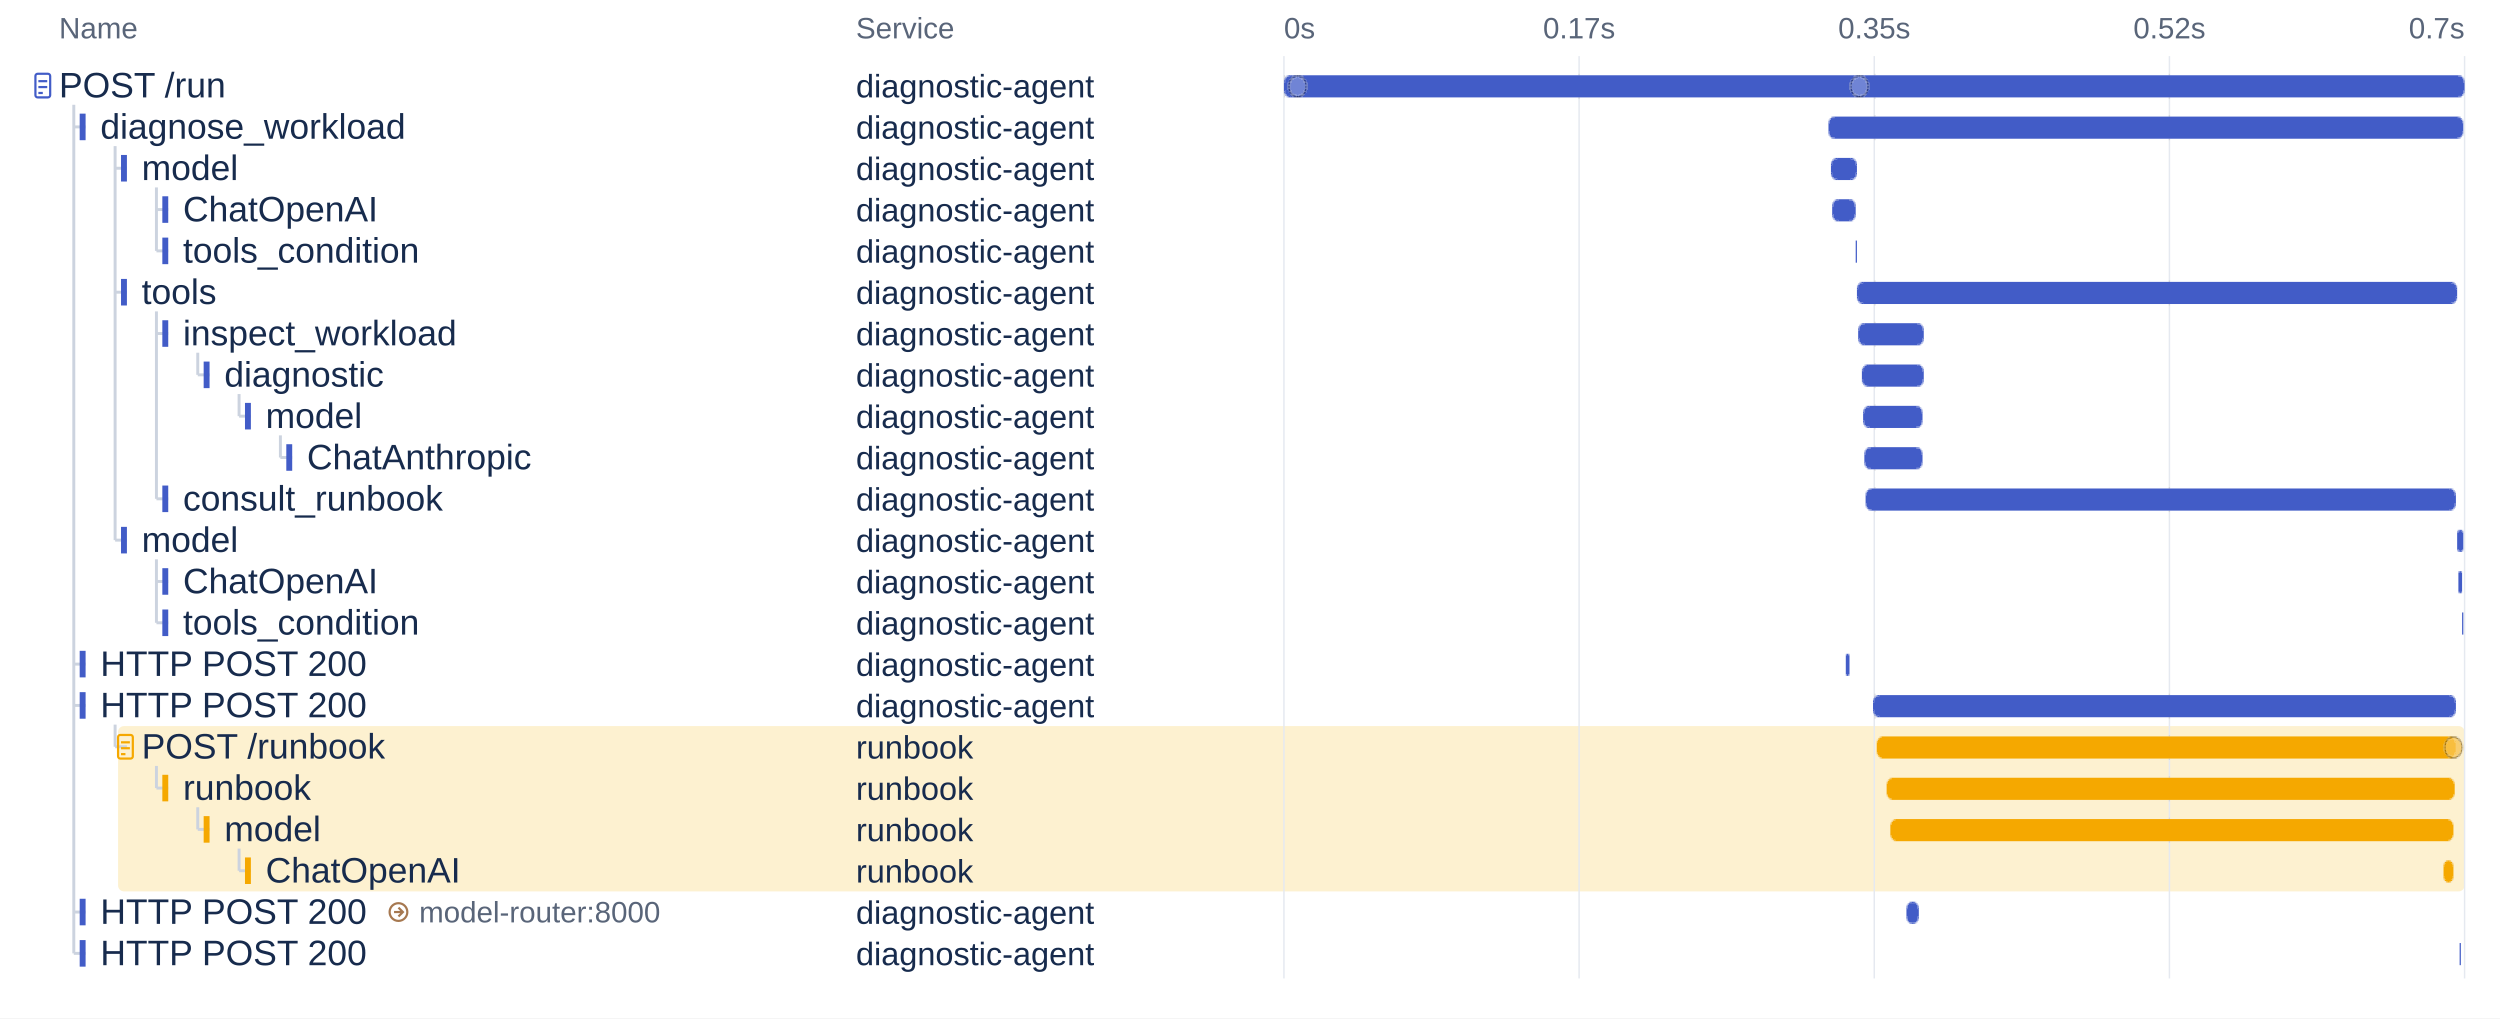
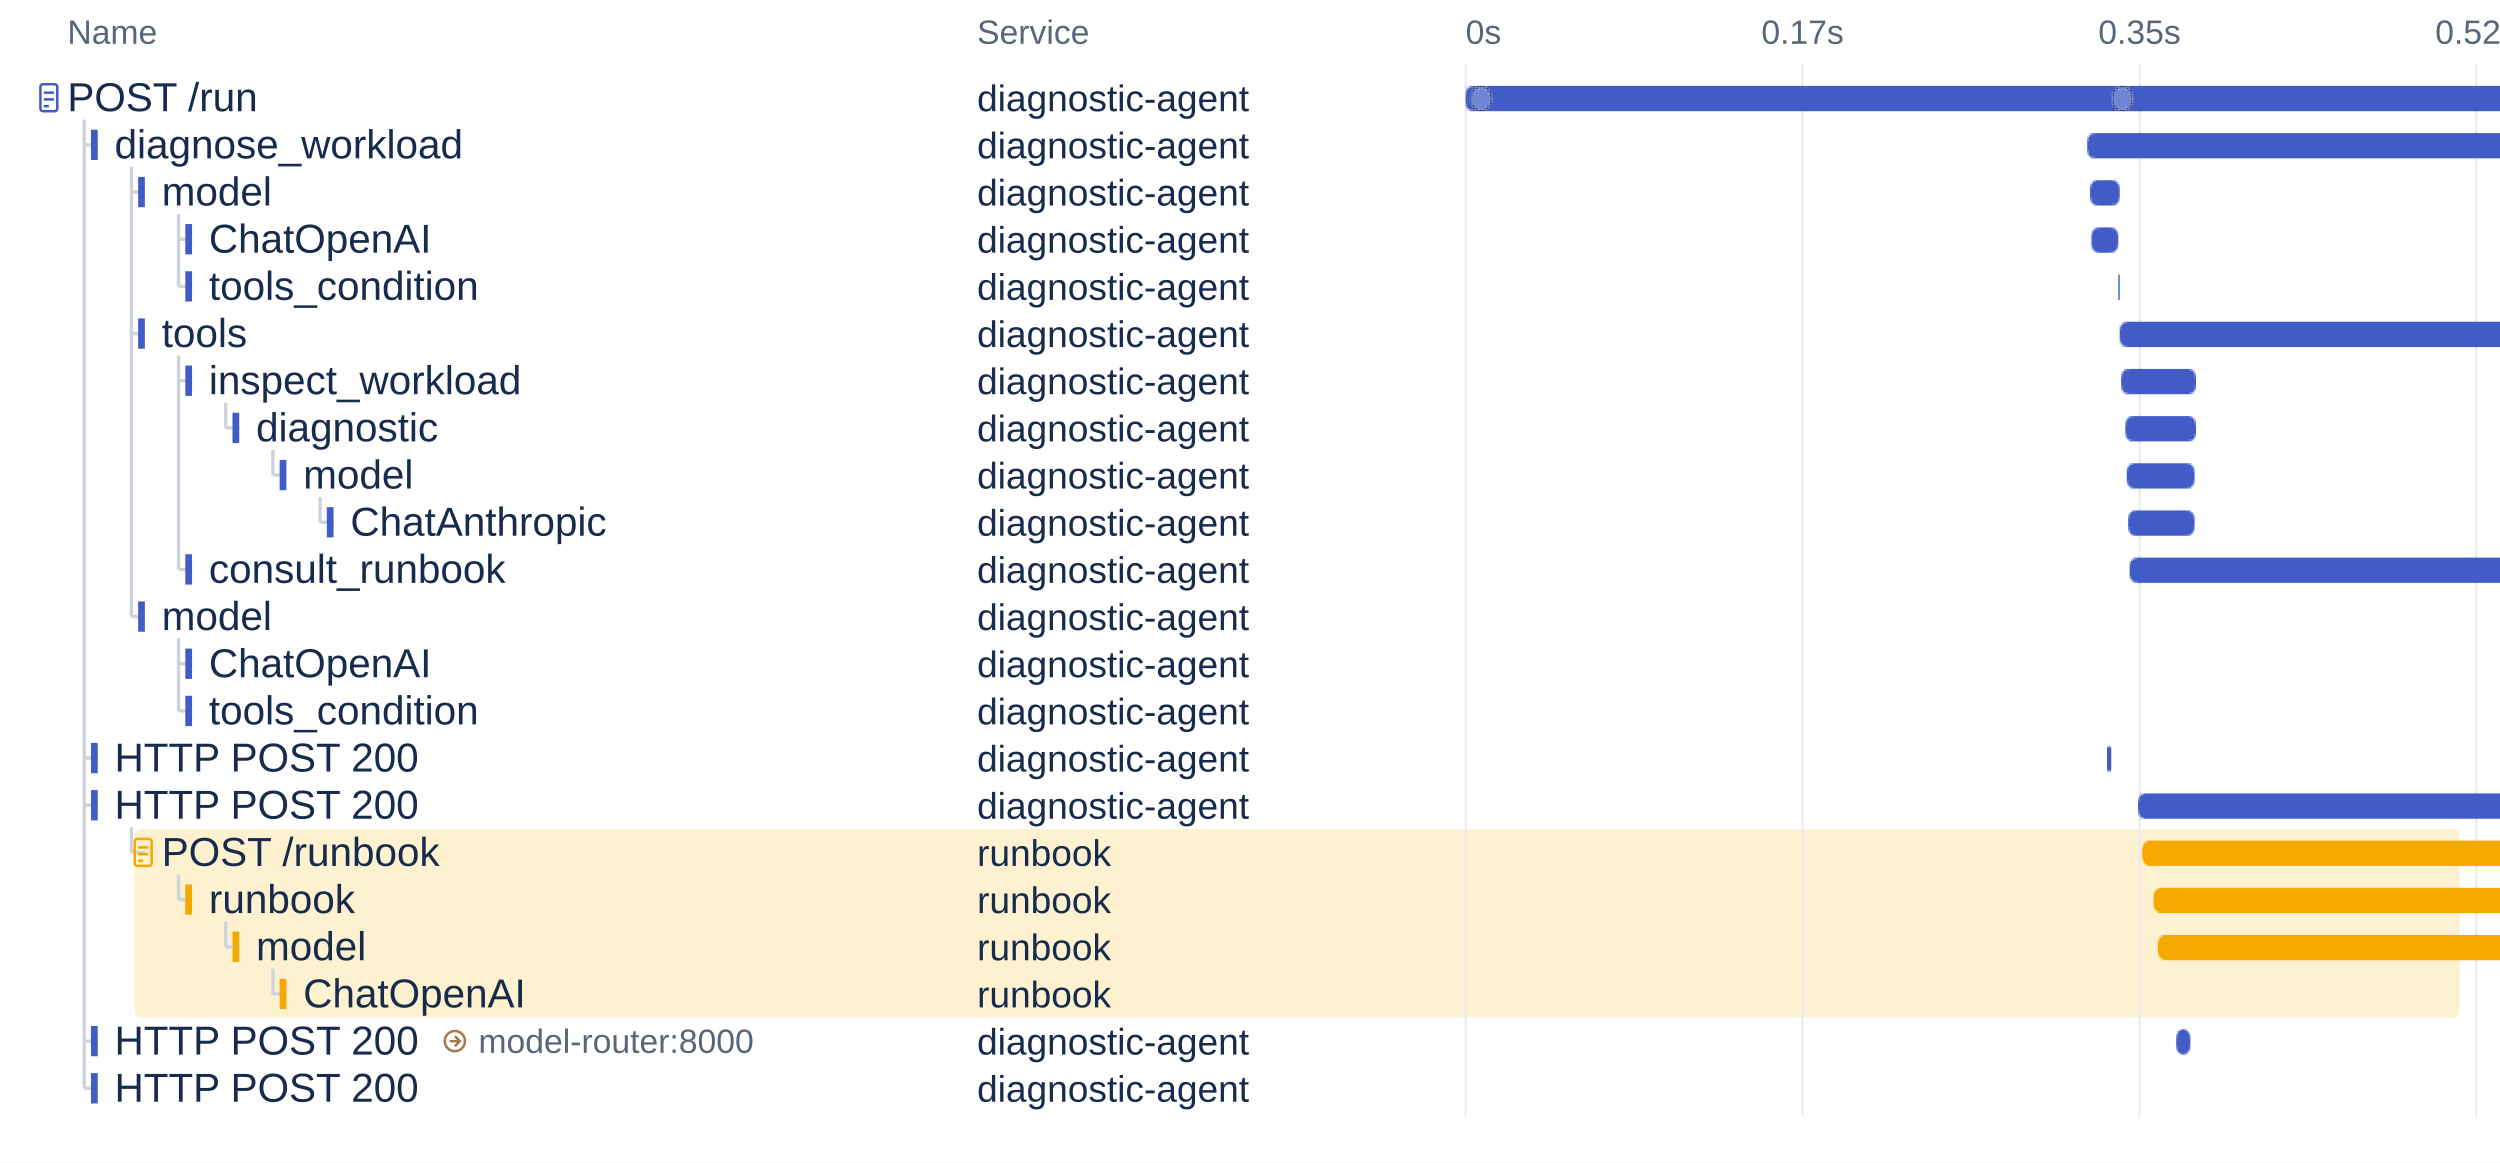
- <svg xmlns="http://www.w3.org/2000/svg" width="1694" height="690" viewBox="0 0 1694 690" role="img" aria-labelledby="title desc">
+ <svg xmlns="http://www.w3.org/2000/svg" width="1484" height="690" viewBox="0 0 1484 690" role="img" aria-labelledby="title desc">
  <style>
  text { font-family: Arial, sans-serif; fill: #172b4d; }
  .span-name { font-size: 24px; }
  .service { font-size: 22px; }
  .column-heading { font-size: 20px; fill: #596579; }
  .span-note { font-size: 20px; fill: #596579; }
+   .service, .service-heading { translate: -100px 0; }
+   .bar, .grid, .column-heading:not(.name-heading):not(.service-heading) { translate: -210px 0; }
  .core .span-name, .core .span-note { fill: #596579; }
  .tree { fill: none; stroke: #ccd3df; stroke-width: 2; }
  .grid { fill: none; stroke: #e5e9f0; }
</style>
  <defs>
    <marker id="red-arrow" viewBox="0 0 10 10" refX="9" refY="5" markerWidth="7" markerHeight="7" orient="auto">
      <path d="M0 0L10 5L0 10Z" fill="#c62828" />
    </marker>
    <marker id="blue-arrow" viewBox="0 0 10 10" refX="9" refY="5" markerWidth="7" markerHeight="7" orient="auto">
      <path d="M0 0L10 5L0 10Z" fill="#7048ff" />
    </marker>
  </defs>
-   <rect width="1694" height="690" fill="white" />
+   <rect width="1484" height="690" fill="white" />
  <g id="captured-panel">
-     <text x="40" y="26" class="column-heading">Name</text>
-     <text x="580" y="26" class="column-heading">Service</text>
-     <rect class="service-area" x="80" y="492" width="1590" height="112" rx="4" fill="#fdf1d0" />
+     <text x="40" y="26" class="column-heading name-heading">Name</text>
+     <text x="580" y="26" class="column-heading service-heading">Service</text>
+     <rect class="service-area" x="80" y="492" width="1380" height="112" rx="4" fill="#fdf1d0" />
    <path class="grid" d="M870 38V663" />
    <text x="870" y="26" text-anchor="start" class="column-heading">0s</text>
    <path class="grid" d="M1070 38V663" />
    <text x="1070" y="26" text-anchor="middle" class="column-heading">0.17s</text>
    <path class="grid" d="M1270 38V663" />
    <text x="1270" y="26" text-anchor="middle" class="column-heading">0.35s</text>
    <path class="grid" d="M1470 38V663" />
    <text x="1470" y="26" text-anchor="middle" class="column-heading">0.52s</text>
    <path class="grid" d="M1670 38V663" />
    <text x="1670" y="26" text-anchor="end" class="column-heading">0.7s</text>
    <path class="tree" data-parent-row="0" d="M50 71V646 M50 86H58 M50 450H58 M50 478H58 M50 618H58 M50 646H58" />
    <path class="tree" data-parent-row="1" d="M78 99V366 M78 114H86 M78 198H86 M78 366H86" />
    <path class="tree" data-parent-row="2" d="M106 127V170 M106 142H114 M106 170H114" />
    <path class="tree" data-parent-row="5" d="M106 211V338 M106 226H114 M106 338H114" />
    <path class="tree" data-parent-row="6" d="M134 239V254 M134 254H142" />
    <path class="tree" data-parent-row="7" d="M162 267V282 M162 282H170" />
    <path class="tree" data-parent-row="8" d="M190 295V310 M190 310H198" />
    <path class="tree" data-parent-row="11" d="M106 379V422 M106 394H114 M106 422H114" />
    <path class="tree" data-parent-row="15" d="M78 491V506 M78 506H86" />
    <path class="tree" data-parent-row="16" d="M106 519V534 M106 534H114" />
    <path class="tree" data-parent-row="17" d="M134 547V562 M134 562H142" />
    <path class="tree" data-parent-row="18" d="M162 575V590 M162 590H170" />
    <g id="captured-row-0" class="trace-row" data-row="0" data-depth="0" data-parent-row="">
      <g class="server-icon" transform="translate(24 50)" stroke="#425cc7" fill="none" stroke-width="1.5">
        <rect width="10" height="16" rx="1.5" />
        <path d="M2 5H8M2 9H8M2 13H5" />
      </g>
      <text x="40" y="66" class="span-name">POST /run</text>
      <text x="580" y="66" class="service">diagnostic-agent</text>
      <g class="bar screenshot-bar" data-source-left="875" data-source-right="1829" data-bar-marker-count="2" transform="translate(870 50) scale(0.83857 1)">
        <path fill="#d8d8d8" d="M238 0h1v1h-1Z M477 0h1v1h-1Z M715 0h1v1h-1Z M0 1h1v2h-1Z M0 14h1v2h-1Z M238 16h1v1h-1Z M477 16h1v1h-1Z M715 16h1v1h-1Z" />
        <path fill="#bbc4e7" d="M2 1h1v1h-1Z M951 1h1v1h-1Z M953 3h1v1h-1Z M953 13h1v1h-1Z M2 15h1v1h-1Z M951 15h1v1h-1Z" />
        <path fill="#6d81d2" d="M3 1h1v1h-1Z M950 1h1v1h-1Z M953 4h1v1h-1Z M953 12h1v1h-1Z M3 15h1v1h-1Z M950 15h1v1h-1Z" />
        <path fill="#435cc6" d="M4 1h1v1h-1Z M949 1h1v1h-1Z M0 5h1v1h-1Z M953 5h1v1h-1Z M0 11h1v1h-1Z M953 11h1v1h-1Z M4 15h1v1h-1Z M949 15h1v1h-1Z" />
        <path fill="#425cc7" d="M5 1h2v1h-2Z M15 1h446v1h-446Z M469 1h480v1h-480Z M2 2h4v1h-4Z M16 2h444v1h-444Z M470 2h482v1h-482Z M1 3h4v1h-4Z M17 3h442v1h-442Z M471 3h482v1h-482Z M1 4h3v2h-3Z M18 4h440v2h-440Z M472 4h481v2h-481Z M0 6h3v5h-3Z M19 6h438v5h-438Z M473 6h481v5h-481Z M1 11h3v2h-3Z M18 11h440v2h-440Z M472 11h481v2h-481Z M1 13h4v1h-4Z M17 13h442v1h-442Z M471 13h482v1h-482Z M2 14h4v1h-4Z M16 14h444v1h-444Z M470 14h482v1h-482Z M5 15h2v1h-2Z M15 15h446v1h-446Z M469 15h480v1h-480Z" />
        <path fill="#3e56b8" d="M7 1h1v1h-1Z M14 1h1v1h-1Z M461 1h1v1h-1Z M468 1h1v1h-1Z M7 15h1v1h-1Z M14 15h1v1h-1Z M461 15h1v1h-1Z M468 15h1v1h-1Z" />
        <path fill="#35499a" d="M8 1h1v1h-1Z M13 1h1v1h-1Z M462 1h1v1h-1Z M467 1h1v1h-1Z M8 15h1v1h-1Z M13 15h1v1h-1Z M462 15h1v1h-1Z M467 15h1v1h-1Z" />
        <path fill="#2e3f84" d="M9 1h1v1h-1Z M12 1h1v1h-1Z M463 1h1v1h-1Z M466 1h1v1h-1Z M4 5h1v1h-1Z M17 5h1v1h-1Z M458 5h1v1h-1Z M471 5h1v1h-1Z M4 11h1v1h-1Z M17 11h1v1h-1Z M458 11h1v1h-1Z M471 11h1v1h-1Z M9 15h1v1h-1Z M12 15h1v1h-1Z M463 15h1v1h-1Z M466 15h1v1h-1Z" />
        <path fill="#283778" d="M10 1h2v1h-2Z M464 1h2v1h-2Z M10 15h2v1h-2Z M464 15h2v1h-2Z" />
        <path fill="#98a6df" d="M1 2h1v1h-1Z M952 2h1v1h-1Z M1 14h1v1h-1Z M952 14h1v1h-1Z" />
        <path fill="#354a9f" d="M6 2h1v1h-1Z M15 2h1v1h-1Z M460 2h1v1h-1Z M469 2h1v1h-1Z M3 8h1v1h-1Z M18 8h1v1h-1Z M457 8h1v1h-1Z M472 8h1v1h-1Z M6 14h1v1h-1Z M15 14h1v1h-1Z M460 14h1v1h-1Z M469 14h1v1h-1Z" />
        <path fill="#2b3b7d" d="M7 2h1v1h-1Z M14 2h1v1h-1Z M461 2h1v1h-1Z M468 2h1v1h-1Z M7 14h1v1h-1Z M14 14h1v1h-1Z M461 14h1v1h-1Z M468 14h1v1h-1Z" />
        <path fill="#4b5da6" d="M8 2h1v1h-1Z M13 2h1v1h-1Z M462 2h1v1h-1Z M467 2h1v1h-1Z M8 14h1v1h-1Z M13 14h1v1h-1Z M462 14h1v1h-1Z M467 14h1v1h-1Z" />
        <path fill="#6376c3" d="M9 2h1v1h-1Z M12 2h1v1h-1Z M463 2h1v1h-1Z M466 2h1v1h-1Z M9 14h1v1h-1Z M12 14h1v1h-1Z M463 14h1v1h-1Z M466 14h1v1h-1Z" />
        <path fill="#7084d5" d="M10 2h2v1h-2Z M464 2h2v1h-2Z M8 3h6v1h-6Z M462 3h6v1h-6Z M6 4h10v2h-10Z M460 4h10v2h-10Z M5 6h12v5h-12Z M459 6h12v5h-12Z M6 11h10v2h-10Z M460 11h10v2h-10Z M8 13h6v1h-6Z M462 13h6v1h-6Z M10 14h2v1h-2Z M464 14h2v1h-2Z" />
        <path fill="#a7afd3" d="M0 3h1v1h-1Z M0 13h1v1h-1Z" />
        <path fill="#344899" d="M5 3h1v1h-1Z M16 3h1v1h-1Z M459 3h1v1h-1Z M470 3h1v1h-1Z M5 13h1v1h-1Z M16 13h1v1h-1Z M459 13h1v1h-1Z M470 13h1v1h-1Z" />
        <path fill="#394a91" d="M6 3h1v1h-1Z M15 3h1v1h-1Z M460 3h1v1h-1Z M469 3h1v1h-1Z M6 13h1v1h-1Z M15 13h1v1h-1Z M460 13h1v1h-1Z M469 13h1v1h-1Z" />
        <path fill="#697ccc" d="M7 3h1v1h-1Z M14 3h1v1h-1Z M461 3h1v1h-1Z M468 3h1v1h-1Z M7 13h1v1h-1Z M14 13h1v1h-1Z M461 13h1v1h-1Z M468 13h1v1h-1Z" />
        <path fill="#6579ca" d="M0 4h1v1h-1Z M0 12h1v1h-1Z" />
        <path fill="#384ea9" d="M4 4h1v1h-1Z M17 4h1v1h-1Z M458 4h1v1h-1Z M471 4h1v1h-1Z M4 12h1v1h-1Z M17 12h1v1h-1Z M458 12h1v1h-1Z M471 12h1v1h-1Z" />
        <path fill="#344489" d="M5 4h1v1h-1Z M16 4h1v1h-1Z M459 4h1v1h-1Z M470 4h1v1h-1Z M4 6h1v1h-1Z M17 6h1v1h-1Z M458 6h1v1h-1Z M471 6h1v1h-1Z M4 10h1v1h-1Z M17 10h1v1h-1Z M458 10h1v1h-1Z M471 10h1v1h-1Z M5 12h1v1h-1Z M16 12h1v1h-1Z M459 12h1v1h-1Z M470 12h1v1h-1Z" />
        <path fill="#5d6fbd" d="M5 5h1v1h-1Z M16 5h1v1h-1Z M459 5h1v1h-1Z M470 5h1v1h-1Z M5 11h1v1h-1Z M16 11h1v1h-1Z M459 11h1v1h-1Z M470 11h1v1h-1Z" />
        <path fill="#3c53b3" d="M3 6h1v1h-1Z M18 6h1v1h-1Z M457 6h1v1h-1Z M472 6h1v1h-1Z M3 10h1v1h-1Z M18 10h1v1h-1Z M457 10h1v1h-1Z M472 10h1v1h-1Z" />
        <path fill="#364ca5" d="M3 7h1v1h-1Z M18 7h1v1h-1Z M457 7h1v1h-1Z M472 7h1v1h-1Z M3 9h1v1h-1Z M18 9h1v1h-1Z M457 9h1v1h-1Z M472 9h1v1h-1Z" />
        <path fill="#45579e" d="M4 7h1v1h-1Z M17 7h1v1h-1Z M458 7h1v1h-1Z M471 7h1v1h-1Z M4 9h1v1h-1Z M17 9h1v1h-1Z M458 9h1v1h-1Z M471 9h1v1h-1Z" />
        <path fill="#4c5ea5" d="M4 8h1v1h-1Z M17 8h1v1h-1Z M458 8h1v1h-1Z M471 8h1v1h-1Z" />
      </g>
    </g>
    <g id="captured-row-1" class="trace-row" data-row="1" data-depth="1" data-parent-row="0">
      <rect class="service-marker" x="54" y="77" width="4" height="18" fill="#425cc7" />
      <text x="68" y="94" class="span-name">diagnose_workload</text>
      <text x="580" y="94" class="service">diagnostic-agent</text>
      <g class="bar screenshot-bar" data-source-left="1315" data-source-right="1828" data-bar-marker-count="0" transform="translate(870 78) scale(0.83857 1)">
        <path fill="#d8d8d8" d="M477 0h1v1h-1Z M715 0h1v1h-1Z M477 16h1v1h-1Z M715 16h1v1h-1Z" />
        <path fill="#bbc4e7" d="M442 1h1v1h-1Z M950 1h1v1h-1Z M440 3h1v1h-1Z M952 3h1v1h-1Z M440 13h1v1h-1Z M952 13h1v1h-1Z M442 15h1v1h-1Z M950 15h1v1h-1Z" />
        <path fill="#6d81d2" d="M443 1h1v1h-1Z M949 1h1v1h-1Z M440 4h1v1h-1Z M952 4h1v1h-1Z M440 12h1v1h-1Z M952 12h1v1h-1Z M443 15h1v1h-1Z M949 15h1v1h-1Z" />
        <path fill="#435cc6" d="M444 1h1v1h-1Z M948 1h1v1h-1Z M440 5h1v1h-1Z M952 5h1v1h-1Z M440 11h1v1h-1Z M952 11h1v1h-1Z M444 15h1v1h-1Z M948 15h1v1h-1Z" />
        <path fill="#425cc7" d="M445 1h503v1h-503Z M442 2h509v1h-509Z M441 3h511v3h-511Z M440 6h513v5h-513Z M441 11h511v3h-511Z M442 14h509v1h-509Z M445 15h503v1h-503Z" />
        <path fill="#98a6df" d="M441 2h1v1h-1Z M951 2h1v1h-1Z M441 14h1v1h-1Z M951 14h1v1h-1Z" />
      </g>
    </g>
    <g id="captured-row-2" class="trace-row" data-row="2" data-depth="2" data-parent-row="1">
      <rect class="service-marker" x="82" y="105" width="4" height="18" fill="#425cc7" />
      <text x="96" y="122" class="span-name">model</text>
      <text x="580" y="122" class="service">diagnostic-agent</text>
      <g class="bar screenshot-bar" data-source-left="1317" data-source-right="1338" data-bar-marker-count="0" transform="translate(870 106) scale(0.83857 1)">
        <path fill="#bbc4e7" d="M444 1h1v1h-1Z M460 1h1v1h-1Z M442 3h1v1h-1Z M462 3h1v1h-1Z M442 13h1v1h-1Z M462 13h1v1h-1Z M444 15h1v1h-1Z M460 15h1v1h-1Z" />
        <path fill="#6d81d2" d="M445 1h1v1h-1Z M459 1h1v1h-1Z M442 4h1v1h-1Z M462 4h1v1h-1Z M442 12h1v1h-1Z M462 12h1v1h-1Z M445 15h1v1h-1Z M459 15h1v1h-1Z" />
        <path fill="#435cc6" d="M446 1h1v1h-1Z M458 1h1v1h-1Z M442 5h1v1h-1Z M462 5h1v1h-1Z M442 11h1v1h-1Z M462 11h1v1h-1Z M446 15h1v1h-1Z M458 15h1v1h-1Z" />
        <path fill="#425cc7" d="M447 1h11v1h-11Z M444 2h17v1h-17Z M443 3h19v3h-19Z M442 6h21v5h-21Z M443 11h19v3h-19Z M444 14h17v1h-17Z M447 15h11v1h-11Z" />
        <path fill="#98a6df" d="M443 2h1v1h-1Z M461 2h1v1h-1Z M443 14h1v1h-1Z M461 14h1v1h-1Z" />
      </g>
    </g>
    <g id="captured-row-3" class="trace-row" data-row="3" data-depth="3" data-parent-row="2">
      <rect class="service-marker" x="110" y="133" width="4" height="18" fill="#425cc7" />
      <text x="124" y="150" class="span-name">ChatOpenAI</text>
      <text x="580" y="150" class="service">diagnostic-agent</text>
      <g class="bar screenshot-bar" data-source-left="1318" data-source-right="1337" data-bar-marker-count="0" transform="translate(870 134) scale(0.83857 1)">
        <path fill="#bbc4e7" d="M445 1h1v1h-1Z M459 1h1v1h-1Z M443 3h1v1h-1Z M461 3h1v1h-1Z M443 13h1v1h-1Z M461 13h1v1h-1Z M445 15h1v1h-1Z M459 15h1v1h-1Z" />
        <path fill="#6d81d2" d="M446 1h1v1h-1Z M458 1h1v1h-1Z M443 4h1v1h-1Z M461 4h1v1h-1Z M443 12h1v1h-1Z M461 12h1v1h-1Z M446 15h1v1h-1Z M458 15h1v1h-1Z" />
        <path fill="#435cc6" d="M447 1h1v1h-1Z M457 1h1v1h-1Z M443 5h1v1h-1Z M461 5h1v1h-1Z M443 11h1v1h-1Z M461 11h1v1h-1Z M447 15h1v1h-1Z M457 15h1v1h-1Z" />
        <path fill="#425cc7" d="M448 1h9v1h-9Z M445 2h15v1h-15Z M444 3h17v3h-17Z M443 6h19v5h-19Z M444 11h17v3h-17Z M445 14h15v1h-15Z M448 15h9v1h-9Z" />
        <path fill="#98a6df" d="M444 2h1v1h-1Z M460 2h1v1h-1Z M444 14h1v1h-1Z M460 14h1v1h-1Z" />
      </g>
    </g>
    <g id="captured-row-4" class="trace-row" data-row="4" data-depth="3" data-parent-row="2">
      <rect class="service-marker" x="110" y="161" width="4" height="18" fill="#425cc7" />
      <text x="124" y="178" class="span-name">tools_condition</text>
      <text x="580" y="178" class="service">diagnostic-agent</text>
      <g class="bar screenshot-bar" data-source-left="1337" data-source-right="1338" data-bar-marker-count="0" transform="translate(870 162) scale(0.83857 1)">
        <path fill="#425cc7" d="M462 1h1v15h-1Z" />
      </g>
    </g>
    <g id="captured-row-5" class="trace-row" data-row="5" data-depth="2" data-parent-row="1">
      <rect class="service-marker" x="82" y="189" width="4" height="18" fill="#425cc7" />
      <text x="96" y="206" class="span-name">tools</text>
      <text x="580" y="206" class="service">diagnostic-agent</text>
      <g class="bar screenshot-bar" data-source-left="1338" data-source-right="1823" data-bar-marker-count="0" transform="translate(870 190) scale(0.83857 1)">
        <path fill="#d8d8d8" d="M477 0h1v1h-1Z M715 0h1v1h-1Z M477 16h1v1h-1Z M715 16h1v1h-1Z" />
        <path fill="#bbc4e7" d="M465 1h1v1h-1Z M945 1h1v1h-1Z M463 3h1v1h-1Z M947 3h1v1h-1Z M463 13h1v1h-1Z M947 13h1v1h-1Z M465 15h1v1h-1Z M945 15h1v1h-1Z" />
        <path fill="#6d81d2" d="M466 1h1v1h-1Z M944 1h1v1h-1Z M463 4h1v1h-1Z M947 4h1v1h-1Z M463 12h1v1h-1Z M947 12h1v1h-1Z M466 15h1v1h-1Z M944 15h1v1h-1Z" />
        <path fill="#435cc6" d="M467 1h1v1h-1Z M943 1h1v1h-1Z M463 5h1v1h-1Z M947 5h1v1h-1Z M463 11h1v1h-1Z M947 11h1v1h-1Z M467 15h1v1h-1Z M943 15h1v1h-1Z" />
        <path fill="#425cc7" d="M468 1h475v1h-475Z M465 2h481v1h-481Z M464 3h483v3h-483Z M463 6h485v5h-485Z M464 11h483v3h-483Z M465 14h481v1h-481Z M468 15h475v1h-475Z" />
        <path fill="#98a6df" d="M464 2h1v1h-1Z M946 2h1v1h-1Z M464 14h1v1h-1Z M946 14h1v1h-1Z" />
      </g>
    </g>
    <g id="captured-row-6" class="trace-row" data-row="6" data-depth="3" data-parent-row="5">
      <rect class="service-marker" x="110" y="217" width="4" height="18" fill="#425cc7" />
      <text x="124" y="234" class="span-name">inspect_workload</text>
      <text x="580" y="234" class="service">diagnostic-agent</text>
      <g class="bar screenshot-bar" data-source-left="1339" data-source-right="1392" data-bar-marker-count="0" transform="translate(870 218) scale(0.83857 1)">
        <path fill="#d8d8d8" d="M477 0h1v1h-1Z M477 16h1v1h-1Z" />
        <path fill="#bbc4e7" d="M466 1h1v1h-1Z M514 1h1v1h-1Z M464 3h1v1h-1Z M516 3h1v1h-1Z M464 13h1v1h-1Z M516 13h1v1h-1Z M466 15h1v1h-1Z M514 15h1v1h-1Z" />
        <path fill="#6d81d2" d="M467 1h1v1h-1Z M513 1h1v1h-1Z M464 4h1v1h-1Z M516 4h1v1h-1Z M464 12h1v1h-1Z M516 12h1v1h-1Z M467 15h1v1h-1Z M513 15h1v1h-1Z" />
        <path fill="#435cc6" d="M468 1h1v1h-1Z M512 1h1v1h-1Z M464 5h1v1h-1Z M516 5h1v1h-1Z M464 11h1v1h-1Z M516 11h1v1h-1Z M468 15h1v1h-1Z M512 15h1v1h-1Z" />
        <path fill="#425cc7" d="M469 1h43v1h-43Z M466 2h49v1h-49Z M465 3h51v3h-51Z M464 6h53v5h-53Z M465 11h51v3h-51Z M466 14h49v1h-49Z M469 15h43v1h-43Z" />
        <path fill="#98a6df" d="M465 2h1v1h-1Z M515 2h1v1h-1Z M465 14h1v1h-1Z M515 14h1v1h-1Z" />
      </g>
    </g>
    <g id="captured-row-7" class="trace-row" data-row="7" data-depth="4" data-parent-row="6">
      <rect class="service-marker" x="138" y="245" width="4" height="18" fill="#425cc7" />
      <text x="152" y="262" class="span-name">diagnostic</text>
      <text x="580" y="262" class="service">diagnostic-agent</text>
      <g class="bar screenshot-bar" data-source-left="1342" data-source-right="1392" data-bar-marker-count="0" transform="translate(870 246) scale(0.83857 1)">
        <path fill="#d8d8d8" d="M477 0h1v1h-1Z M477 16h1v1h-1Z" />
        <path fill="#bbc4e7" d="M469 1h1v1h-1Z M514 1h1v1h-1Z M467 3h1v1h-1Z M516 3h1v1h-1Z M467 13h1v1h-1Z M516 13h1v1h-1Z M469 15h1v1h-1Z M514 15h1v1h-1Z" />
        <path fill="#6d81d2" d="M470 1h1v1h-1Z M513 1h1v1h-1Z M467 4h1v1h-1Z M516 4h1v1h-1Z M467 12h1v1h-1Z M516 12h1v1h-1Z M470 15h1v1h-1Z M513 15h1v1h-1Z" />
        <path fill="#435cc6" d="M471 1h1v1h-1Z M512 1h1v1h-1Z M467 5h1v1h-1Z M516 5h1v1h-1Z M467 11h1v1h-1Z M516 11h1v1h-1Z M471 15h1v1h-1Z M512 15h1v1h-1Z" />
        <path fill="#425cc7" d="M472 1h40v1h-40Z M469 2h46v1h-46Z M468 3h48v3h-48Z M467 6h50v5h-50Z M468 11h48v3h-48Z M469 14h46v1h-46Z M472 15h40v1h-40Z" />
        <path fill="#98a6df" d="M468 2h1v1h-1Z M515 2h1v1h-1Z M468 14h1v1h-1Z M515 14h1v1h-1Z" />
      </g>
    </g>
    <g id="captured-row-8" class="trace-row" data-row="8" data-depth="5" data-parent-row="7">
      <rect class="service-marker" x="166" y="273" width="4" height="18" fill="#425cc7" />
      <text x="180" y="290" class="span-name">model</text>
      <text x="580" y="290" class="service">diagnostic-agent</text>
      <g class="bar screenshot-bar" data-source-left="1343" data-source-right="1391" data-bar-marker-count="0" transform="translate(870 274) scale(0.83857 1)">
        <path fill="#d8d8d8" d="M477 0h1v1h-1Z M477 16h1v1h-1Z" />
        <path fill="#bbc4e7" d="M470 1h1v1h-1Z M513 1h1v1h-1Z M468 3h1v1h-1Z M515 3h1v1h-1Z M468 13h1v1h-1Z M515 13h1v1h-1Z M470 15h1v1h-1Z M513 15h1v1h-1Z" />
        <path fill="#6d81d2" d="M471 1h1v1h-1Z M512 1h1v1h-1Z M468 4h1v1h-1Z M515 4h1v1h-1Z M468 12h1v1h-1Z M515 12h1v1h-1Z M471 15h1v1h-1Z M512 15h1v1h-1Z" />
        <path fill="#435cc6" d="M472 1h1v1h-1Z M511 1h1v1h-1Z M468 5h1v1h-1Z M515 5h1v1h-1Z M468 11h1v1h-1Z M515 11h1v1h-1Z M472 15h1v1h-1Z M511 15h1v1h-1Z" />
        <path fill="#425cc7" d="M473 1h38v1h-38Z M470 2h44v1h-44Z M469 3h46v3h-46Z M468 6h48v5h-48Z M469 11h46v3h-46Z M470 14h44v1h-44Z M473 15h38v1h-38Z" />
        <path fill="#98a6df" d="M469 2h1v1h-1Z M514 2h1v1h-1Z M469 14h1v1h-1Z M514 14h1v1h-1Z" />
      </g>
    </g>
    <g id="captured-row-9" class="trace-row" data-row="9" data-depth="6" data-parent-row="8">
      <rect class="service-marker" x="194" y="301" width="4" height="18" fill="#425cc7" />
      <text x="208" y="318" class="span-name">ChatAnthropic</text>
      <text x="580" y="318" class="service">diagnostic-agent</text>
      <g class="bar screenshot-bar" data-source-left="1344" data-source-right="1391" data-bar-marker-count="0" transform="translate(870 302) scale(0.83857 1)">
        <path fill="#d8d8d8" d="M477 0h1v1h-1Z M477 16h1v1h-1Z" />
        <path fill="#bbc4e7" d="M471 1h1v1h-1Z M513 1h1v1h-1Z M469 3h1v1h-1Z M515 3h1v1h-1Z M469 13h1v1h-1Z M515 13h1v1h-1Z M471 15h1v1h-1Z M513 15h1v1h-1Z" />
        <path fill="#6d81d2" d="M472 1h1v1h-1Z M512 1h1v1h-1Z M469 4h1v1h-1Z M515 4h1v1h-1Z M469 12h1v1h-1Z M515 12h1v1h-1Z M472 15h1v1h-1Z M512 15h1v1h-1Z" />
        <path fill="#435cc6" d="M473 1h1v1h-1Z M511 1h1v1h-1Z M469 5h1v1h-1Z M515 5h1v1h-1Z M469 11h1v1h-1Z M515 11h1v1h-1Z M473 15h1v1h-1Z M511 15h1v1h-1Z" />
        <path fill="#425cc7" d="M474 1h37v1h-37Z M471 2h43v1h-43Z M470 3h45v3h-45Z M469 6h47v5h-47Z M470 11h45v3h-45Z M471 14h43v1h-43Z M474 15h37v1h-37Z" />
        <path fill="#98a6df" d="M470 2h1v1h-1Z M514 2h1v1h-1Z M470 14h1v1h-1Z M514 14h1v1h-1Z" />
      </g>
    </g>
    <g id="captured-row-10" class="trace-row" data-row="10" data-depth="3" data-parent-row="5">
      <rect class="service-marker" x="110" y="329" width="4" height="18" fill="#425cc7" />
      <text x="124" y="346" class="span-name">consult_runbook</text>
      <text x="580" y="346" class="service">diagnostic-agent</text>
      <g class="bar screenshot-bar" data-source-left="1345" data-source-right="1822" data-bar-marker-count="0" transform="translate(870 330) scale(0.83857 1)">
        <path fill="#d8d8d8" d="M477 0h1v1h-1Z M715 0h1v1h-1Z M477 16h1v1h-1Z M715 16h1v1h-1Z" />
        <path fill="#bbc4e7" d="M472 1h1v1h-1Z M944 1h1v1h-1Z M470 3h1v1h-1Z M946 3h1v1h-1Z M470 13h1v1h-1Z M946 13h1v1h-1Z M472 15h1v1h-1Z M944 15h1v1h-1Z" />
        <path fill="#6d81d2" d="M473 1h1v1h-1Z M943 1h1v1h-1Z M470 4h1v1h-1Z M946 4h1v1h-1Z M470 12h1v1h-1Z M946 12h1v1h-1Z M473 15h1v1h-1Z M943 15h1v1h-1Z" />
        <path fill="#435cc6" d="M474 1h1v1h-1Z M942 1h1v1h-1Z M470 5h1v1h-1Z M946 5h1v1h-1Z M470 11h1v1h-1Z M946 11h1v1h-1Z M474 15h1v1h-1Z M942 15h1v1h-1Z" />
        <path fill="#425cc7" d="M475 1h467v1h-467Z M472 2h473v1h-473Z M471 3h475v3h-475Z M470 6h477v5h-477Z M471 11h475v3h-475Z M472 14h473v1h-473Z M475 15h467v1h-467Z" />
        <path fill="#98a6df" d="M471 2h1v1h-1Z M945 2h1v1h-1Z M471 14h1v1h-1Z M945 14h1v1h-1Z" />
      </g>
    </g>
    <g id="captured-row-11" class="trace-row" data-row="11" data-depth="2" data-parent-row="1">
      <rect class="service-marker" x="82" y="357" width="4" height="18" fill="#425cc7" />
      <text x="96" y="374" class="span-name">model</text>
      <text x="580" y="374" class="service">diagnostic-agent</text>
      <g class="bar screenshot-bar" data-source-left="1823" data-source-right="1828" data-bar-marker-count="0" transform="translate(870 358) scale(0.83857 1)">
        <path fill="#d7dcef" d="M948 1h1v1h-1Z M952 1h1v1h-1Z M948 15h1v1h-1Z M952 15h1v1h-1Z" />
        <path fill="#6a7ed2" d="M949 1h1v1h-1Z M951 1h1v1h-1Z M948 2h1v1h-1Z M952 2h1v1h-1Z M948 14h1v1h-1Z M952 14h1v1h-1Z M949 15h1v1h-1Z M951 15h1v1h-1Z" />
        <path fill="#425cc7" d="M950 1h1v1h-1Z M949 2h3v1h-3Z M948 3h5v11h-5Z M949 14h3v1h-3Z M950 15h1v1h-1Z" />
      </g>
    </g>
    <g id="captured-row-12" class="trace-row" data-row="12" data-depth="3" data-parent-row="11">
      <rect class="service-marker" x="110" y="385" width="4" height="18" fill="#425cc7" />
      <text x="124" y="402" class="span-name">ChatOpenAI</text>
      <text x="580" y="402" class="service">diagnostic-agent</text>
      <g class="bar screenshot-bar" data-source-left="1824" data-source-right="1827" data-bar-marker-count="0" transform="translate(870 386) scale(0.83857 1)">
        <path fill="#95a3dd" d="M949 1h1v1h-1Z M951 1h1v1h-1Z M949 15h1v1h-1Z M951 15h1v1h-1Z" />
        <path fill="#425cc7" d="M950 1h1v1h-1Z M949 2h3v13h-3Z M950 15h1v1h-1Z" />
      </g>
    </g>
    <g id="captured-row-13" class="trace-row" data-row="13" data-depth="3" data-parent-row="11">
      <rect class="service-marker" x="110" y="413" width="4" height="18" fill="#425cc7" />
      <text x="124" y="430" class="span-name">tools_condition</text>
      <text x="580" y="430" class="service">diagnostic-agent</text>
      <g class="bar screenshot-bar" data-source-left="1827" data-source-right="1828" data-bar-marker-count="0" transform="translate(870 414) scale(0.83857 1)">
        <path fill="#425cc7" d="M952 1h1v15h-1Z" />
      </g>
    </g>
    <g id="captured-row-14" class="trace-row" data-row="14" data-depth="1" data-parent-row="0">
      <rect class="service-marker" x="54" y="441" width="4" height="18" fill="#425cc7" />
      <text x="68" y="458" class="span-name">HTTP POST 200</text>
      <text x="580" y="458" class="service">diagnostic-agent</text>
      <g class="bar screenshot-bar" data-source-left="1329" data-source-right="1332" data-bar-marker-count="0" transform="translate(870 442) scale(0.83857 1)">
        <path fill="#95a3dd" d="M454 1h1v1h-1Z M456 1h1v1h-1Z M454 15h1v1h-1Z M456 15h1v1h-1Z" />
        <path fill="#425cc7" d="M455 1h1v1h-1Z M454 2h3v13h-3Z M455 15h1v1h-1Z" />
      </g>
    </g>
    <g id="captured-row-15" class="trace-row" data-row="15" data-depth="1" data-parent-row="0">
      <rect class="service-marker" x="54" y="469" width="4" height="18" fill="#425cc7" />
      <text x="68" y="486" class="span-name">HTTP POST 200</text>
      <text x="580" y="486" class="service">diagnostic-agent</text>
      <g class="bar screenshot-bar" data-source-left="1351" data-source-right="1822" data-bar-marker-count="0" transform="translate(870 470) scale(0.83857 1)">
        <path fill="#d8d8d8" d="M715 0h1v1h-1Z M477 0h1v2h-1Z M477 15h1v2h-1Z M715 16h1v1h-1Z" />
        <path fill="#bbc4e7" d="M478 1h1v1h-1Z M944 1h1v1h-1Z M476 3h1v1h-1Z M946 3h1v1h-1Z M476 13h1v1h-1Z M946 13h1v1h-1Z M478 15h1v1h-1Z M944 15h1v1h-1Z" />
        <path fill="#6d81d2" d="M479 1h1v1h-1Z M943 1h1v1h-1Z M476 4h1v1h-1Z M946 4h1v1h-1Z M476 12h1v1h-1Z M946 12h1v1h-1Z M479 15h1v1h-1Z M943 15h1v1h-1Z" />
        <path fill="#435cc6" d="M480 1h1v1h-1Z M942 1h1v1h-1Z M476 5h1v1h-1Z M946 5h1v1h-1Z M476 11h1v1h-1Z M946 11h1v1h-1Z M480 15h1v1h-1Z M942 15h1v1h-1Z" />
        <path fill="#425cc7" d="M481 1h461v1h-461Z M478 2h467v1h-467Z M477 3h469v3h-469Z M476 6h471v5h-471Z M477 11h469v3h-469Z M478 14h467v1h-467Z M481 15h461v1h-461Z" />
        <path fill="#8997d0" d="M477 2h1v1h-1Z M477 14h1v1h-1Z" />
        <path fill="#98a6df" d="M945 2h1v1h-1Z M945 14h1v1h-1Z" />
      </g>
    </g>
    <g id="captured-row-16" class="trace-row" data-row="16" data-depth="2" data-parent-row="15">
      <g class="server-icon" transform="translate(80 498)" stroke="#f5a800" fill="none" stroke-width="1.5">
        <rect width="10" height="16" rx="1.5" />
        <path d="M2 5H8M2 9H8M2 13H5" />
      </g>
      <text x="96" y="514" class="span-name">POST /runbook</text>
      <text x="580" y="514" class="service">runbook</text>
      <g class="bar screenshot-bar" data-source-left="1354" data-source-right="1828" data-bar-marker-count="1" transform="translate(870 498) scale(0.83857 1)">
        <path fill="#d8d8d8" d="M715 0h1v1h-1Z M715 16h1v1h-1Z" />
        <path fill="#f7dda6" d="M481 1h1v1h-1Z M479 3h1v1h-1Z M479 13h1v1h-1Z M481 15h1v1h-1Z" />
        <path fill="#f5bb3b" d="M482 1h1v1h-1Z M479 4h1v1h-1Z M479 12h1v1h-1Z M482 15h1v1h-1Z" />
        <path fill="#f5a800" d="M483 1h458v1h-458Z M481 2h459v1h-459Z M480 3h459v1h-459Z M480 4h458v1h-458Z M479 5h459v1h-459Z M479 6h458v5h-458Z M479 11h459v1h-459Z M480 12h458v1h-458Z M480 13h459v1h-459Z M481 14h459v1h-459Z M483 15h458v1h-458Z" />
        <path fill="#e39c02" d="M941 1h1v1h-1Z M941 15h1v1h-1Z" />
        <path fill="#bd8303" d="M942 1h1v1h-1Z M939 3h1v1h-1Z M939 13h1v1h-1Z M942 15h1v1h-1Z" />
        <path fill="#a27514" d="M943 1h1v1h-1Z M943 15h1v1h-1Z" />
        <path fill="#937022" d="M944 1h1v1h-1Z M944 15h1v1h-1Z" />
        <path fill="#927433" d="M945 1h1v1h-1Z M945 15h1v1h-1Z" />
        <path fill="#a38648" d="M946 1h1v1h-1Z M951 5h1v1h-1Z M951 11h1v1h-1Z M946 15h1v1h-1Z" />
        <path fill="#bfac82" d="M947 1h1v1h-1Z M950 3h1v1h-1Z M950 13h1v1h-1Z M947 15h1v1h-1Z" />
        <path fill="#e5e0d4" d="M948 1h1v1h-1Z M948 15h1v1h-1Z" />
        <path fill="#f6ce76" d="M480 2h1v1h-1Z M480 14h1v1h-1Z" />
        <path fill="#c48700" d="M940 2h1v1h-1Z M937 8h1v1h-1Z M940 14h1v1h-1Z" />
        <path fill="#9a6a02" d="M941 2h1v1h-1Z M941 14h1v1h-1Z" />
        <path fill="#c59120" d="M942 2h1v1h-1Z M938 8h1v1h-1Z M942 14h1v1h-1Z" />
        <path fill="#e6ad31" d="M943 2h1v1h-1Z M943 14h1v1h-1Z" />
        <path fill="#f8be3e" d="M944 2h1v1h-1Z M942 3h4v1h-4Z M940 4h6v1h-6Z M940 5h7v1h-7Z M939 6h8v5h-8Z M940 11h7v1h-7Z M940 12h6v1h-6Z M942 13h4v1h-4Z M944 14h1v1h-1Z" />
        <path fill="#f8c554" d="M945 2h1v1h-1Z M945 14h1v1h-1Z" />
        <path fill="#e6bd64" d="M946 2h1v1h-1Z M946 14h1v1h-1Z" />
        <path fill="#c6a150" d="M947 2h1v1h-1Z M951 8h1v1h-1Z M947 14h1v1h-1Z" />
        <path fill="#9a7c38" d="M948 2h1v1h-1Z M948 14h1v1h-1Z" />
        <path fill="#c5b797" d="M949 2h1v1h-1Z M952 8h1v1h-1Z M949 14h1v1h-1Z" />
        <path fill="#af7c0b" d="M940 3h1v1h-1Z M940 13h1v1h-1Z" />
        <path fill="#eeb539" d="M941 3h1v1h-1Z M941 13h1v1h-1Z" />
        <path fill="#f8c85e" d="M946 3h1v1h-1Z M946 13h1v1h-1Z" />
        <path fill="#f8cd6f" d="M947 3h1v1h-1Z M947 4h3v2h-3Z M947 6h4v5h-4Z M947 11h3v2h-3Z M947 13h1v1h-1Z" />
        <path fill="#efc568" d="M948 3h1v1h-1Z M948 13h1v1h-1Z" />
        <path fill="#b09049" d="M949 3h1v1h-1Z M949 13h1v1h-1Z" />
        <path fill="#d19001" d="M938 4h1v1h-1Z M938 12h1v1h-1Z" />
        <path fill="#a87609" d="M939 4h1v1h-1Z M938 6h1v1h-1Z M938 10h1v1h-1Z M939 12h1v1h-1Z" />
        <path fill="#f8c14a" d="M946 4h1v1h-1Z M946 12h1v1h-1Z" />
        <path fill="#a88a46" d="M950 4h1v1h-1Z M951 6h1v1h-1Z M951 10h1v1h-1Z M950 12h1v1h-1Z" />
        <path fill="#d3c7ae" d="M951 4h1v1h-1Z M951 12h1v1h-1Z" />
        <path fill="#a27002" d="M938 5h1v1h-1Z M938 11h1v1h-1Z" />
        <path fill="#dea62d" d="M939 5h1v1h-1Z M939 11h1v1h-1Z" />
        <path fill="#deb65f" d="M950 5h1v1h-1Z M950 11h1v1h-1Z" />
        <path fill="#dd9700" d="M937 6h1v1h-1Z M937 10h1v1h-1Z" />
        <path fill="#ded7c6" d="M952 6h1v1h-1Z M952 10h1v1h-1Z" />
        <path fill="#cb8b00" d="M937 7h1v1h-1Z M937 9h1v1h-1Z" />
        <path fill="#be8a19" d="M938 7h1v1h-1Z M938 9h1v1h-1Z" />
        <path fill="#be9b50" d="M951 7h1v1h-1Z M951 9h1v1h-1Z" />
        <path fill="#cbbea2" d="M952 7h1v1h-1Z M952 9h1v1h-1Z" />
      </g>
    </g>
    <g id="captured-row-17" class="trace-row" data-row="17" data-depth="3" data-parent-row="16">
      <rect class="service-marker" x="110" y="525" width="4" height="18" fill="#f5a800" />
      <text x="124" y="542" class="span-name">runbook</text>
      <text x="580" y="542" class="service">runbook</text>
      <g class="bar screenshot-bar" data-source-left="1362" data-source-right="1821" data-bar-marker-count="0" transform="translate(870 526) scale(0.83857 1)">
        <path fill="#d8d8d8" d="M715 0h1v1h-1Z M715 16h1v1h-1Z" />
        <path fill="#f7dda6" d="M489 1h1v1h-1Z M943 1h1v1h-1Z M487 3h1v1h-1Z M945 3h1v1h-1Z M487 13h1v1h-1Z M945 13h1v1h-1Z M489 15h1v1h-1Z M943 15h1v1h-1Z" />
        <path fill="#f5bb3b" d="M490 1h1v1h-1Z M942 1h1v1h-1Z M487 4h1v1h-1Z M945 4h1v1h-1Z M487 12h1v1h-1Z M945 12h1v1h-1Z M490 15h1v1h-1Z M942 15h1v1h-1Z" />
        <path fill="#f5a800" d="M491 1h451v1h-451Z M489 2h455v1h-455Z M488 3h457v2h-457Z M487 5h459v7h-459Z M488 12h457v2h-457Z M489 14h455v1h-455Z M491 15h451v1h-451Z" />
        <path fill="#f6ce76" d="M488 2h1v1h-1Z M944 2h1v1h-1Z M488 14h1v1h-1Z" />
        <path fill="#f5cc71" d="M944 14h1v1h-1Z" />
      </g>
    </g>
    <g id="captured-row-18" class="trace-row" data-row="18" data-depth="4" data-parent-row="17">
      <rect class="service-marker" x="138" y="553" width="4" height="18" fill="#f5a800" />
      <text x="152" y="570" class="span-name">model</text>
      <text x="580" y="570" class="service">runbook</text>
      <g class="bar screenshot-bar" data-source-left="1365" data-source-right="1820" data-bar-marker-count="0" transform="translate(870 554) scale(0.83857 1)">
        <path fill="#d8d8d8" d="M715 0h1v1h-1Z M715 16h1v1h-1Z" />
        <path fill="#f7dda6" d="M492 1h1v1h-1Z M942 1h1v1h-1Z M490 3h1v1h-1Z M944 3h1v1h-1Z M490 13h1v1h-1Z M944 13h1v1h-1Z M492 15h1v1h-1Z M942 15h1v1h-1Z" />
        <path fill="#f5bb3b" d="M493 1h1v1h-1Z M941 1h1v1h-1Z M490 4h1v1h-1Z M944 4h1v1h-1Z M490 12h1v1h-1Z M944 12h1v1h-1Z M493 15h1v1h-1Z M941 15h1v1h-1Z" />
        <path fill="#f5a800" d="M494 1h447v1h-447Z M492 2h451v1h-451Z M491 3h453v2h-453Z M490 5h455v7h-455Z M491 12h453v2h-453Z M492 14h451v1h-451Z M494 15h447v1h-447Z" />
        <path fill="#f6ce76" d="M491 2h1v1h-1Z M943 2h1v1h-1Z M491 14h1v1h-1Z M943 14h1v1h-1Z" />
      </g>
    </g>
    <g id="captured-row-19" class="trace-row" data-row="19" data-depth="5" data-parent-row="18">
      <rect class="service-marker" x="166" y="581" width="4" height="18" fill="#f5a800" />
      <text x="180" y="598" class="span-name">ChatOpenAI</text>
      <text x="580" y="598" class="service">runbook</text>
      <g class="bar screenshot-bar" data-source-left="1812" data-source-right="1820" data-bar-marker-count="0" transform="translate(870 582) scale(0.83857 1)">
        <path fill="#f6e8c8" d="M938 1h1v1h-1Z M943 1h1v1h-1Z M937 2h1v1h-1Z M944 2h1v1h-1Z M937 14h1v1h-1Z M944 14h1v1h-1Z M938 15h1v1h-1Z M943 15h1v1h-1Z" />
        <path fill="#f5c04c" d="M939 1h1v1h-1Z M942 1h1v1h-1Z M937 3h1v1h-1Z M944 3h1v1h-1Z M937 13h1v1h-1Z M944 13h1v1h-1Z M939 15h1v1h-1Z M942 15h1v1h-1Z" />
        <path fill="#f5a802" d="M940 1h2v1h-2Z M938 2h1v1h-1Z M943 2h1v1h-1Z M937 4h1v1h-1Z M944 4h1v1h-1Z M937 12h1v1h-1Z M944 12h1v1h-1Z M938 14h1v1h-1Z M943 14h1v1h-1Z M940 15h2v1h-2Z" />
        <path fill="#f5a800" d="M939 2h4v1h-4Z M938 3h6v2h-6Z M937 5h8v7h-8Z M938 12h6v2h-6Z M939 14h4v1h-4Z" />
      </g>
    </g>
    <g id="captured-row-20" class="trace-row" data-row="20" data-depth="1" data-parent-row="0">
      <rect class="service-marker" x="54" y="609" width="4" height="18" fill="#425cc7" />
      <text x="68" y="626" class="span-name">HTTP POST 200</text>
      <g class="destination-icon" transform="translate(270 618)" stroke="#a67850" fill="none" stroke-width="1.5">
        <circle r="6" />
        <path d="M-3 0H3M0 -3L3 0L0 3" />
      </g>
      <text x="284" y="625" class="span-note">model-router:8000</text>
      <text x="580" y="626" class="service">diagnostic-agent</text>
      <g class="bar screenshot-bar" data-source-left="1378" data-source-right="1388" data-bar-marker-count="0" transform="translate(870 610) scale(0.83857 1)">
        <path fill="#bbc4e7" d="M505 1h1v1h-1Z M510 1h1v1h-1Z M503 3h1v1h-1Z M512 3h1v1h-1Z M503 13h1v1h-1Z M512 13h1v1h-1Z M505 15h1v1h-1Z M510 15h1v1h-1Z" />
        <path fill="#6d81d2" d="M506 1h1v1h-1Z M509 1h1v1h-1Z M503 4h1v1h-1Z M512 4h1v1h-1Z M503 12h1v1h-1Z M512 12h1v1h-1Z M506 15h1v1h-1Z M509 15h1v1h-1Z" />
        <path fill="#435cc6" d="M507 1h2v1h-2Z M503 5h1v1h-1Z M512 5h1v1h-1Z M503 11h1v1h-1Z M512 11h1v1h-1Z M507 15h2v1h-2Z" />
        <path fill="#98a6df" d="M504 2h1v1h-1Z M511 2h1v1h-1Z M504 14h1v1h-1Z M511 14h1v1h-1Z" />
        <path fill="#425cc7" d="M505 2h6v1h-6Z M504 3h8v3h-8Z M503 6h10v5h-10Z M504 11h8v3h-8Z M505 14h6v1h-6Z" />
      </g>
    </g>
    <g id="captured-row-21" class="trace-row" data-row="21" data-depth="1" data-parent-row="0">
      <rect class="service-marker" x="54" y="637" width="4" height="18" fill="#425cc7" />
      <text x="68" y="654" class="span-name">HTTP POST 200</text>
      <text x="580" y="654" class="service">diagnostic-agent</text>
      <g class="bar screenshot-bar" data-source-left="1825" data-source-right="1826" data-bar-marker-count="0" transform="translate(870 638) scale(0.83857 1)">
        <path fill="#425cc7" d="M950 1h1v15h-1Z" />
      </g>
    </g>
  </g>
</svg>
